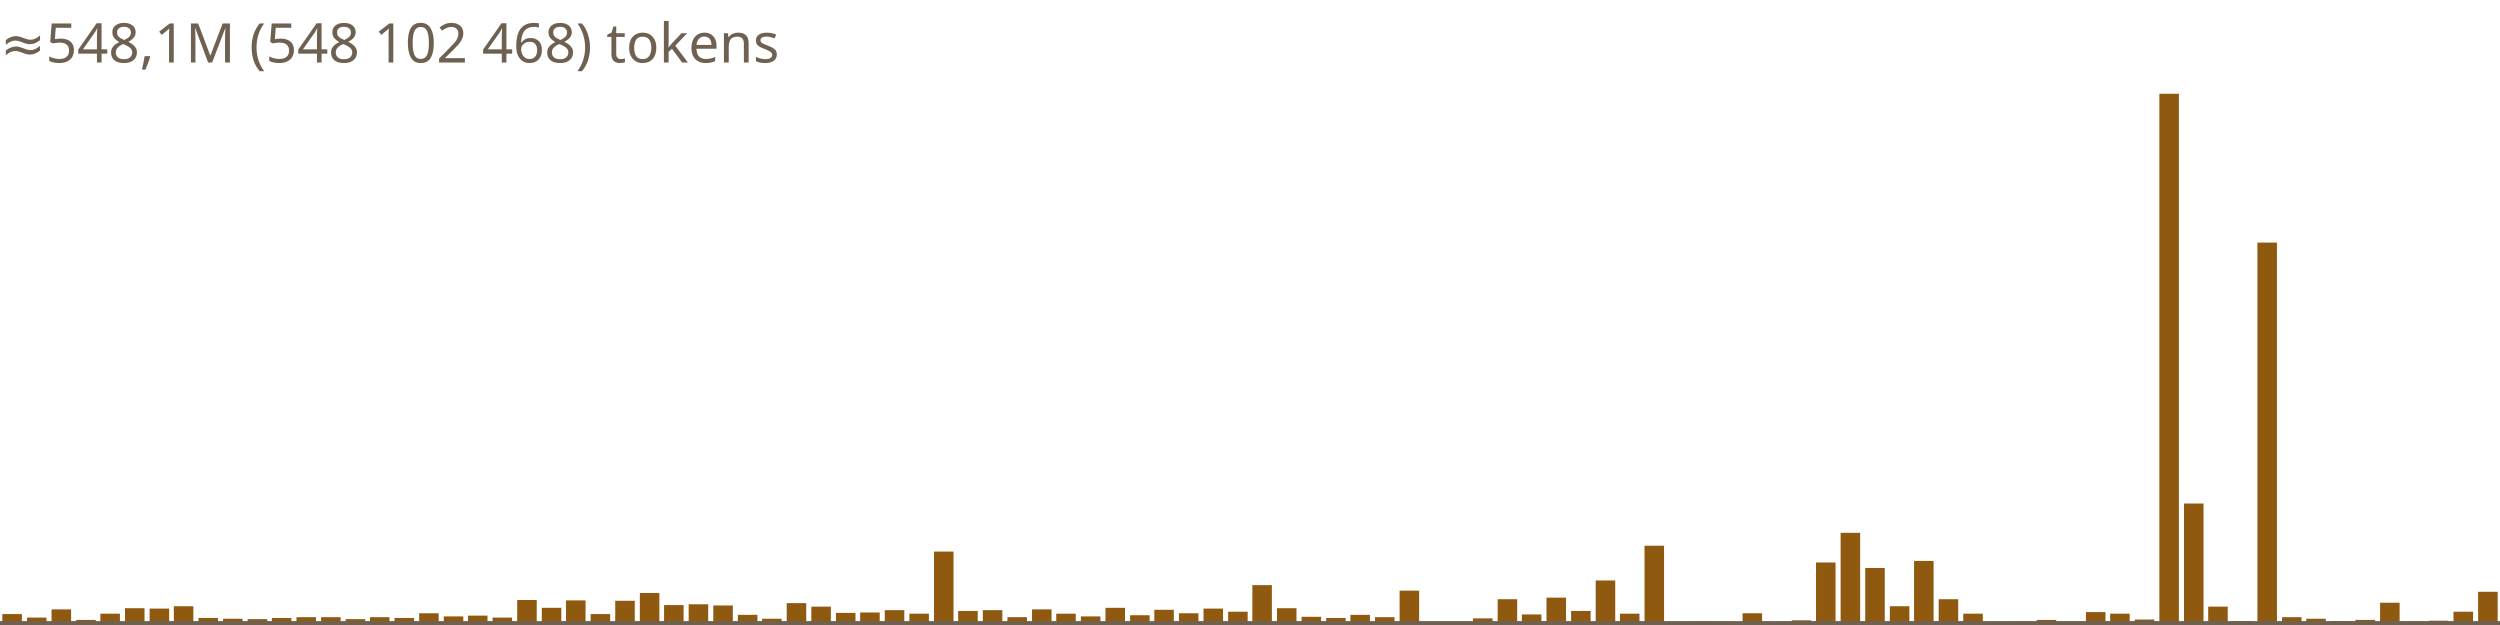
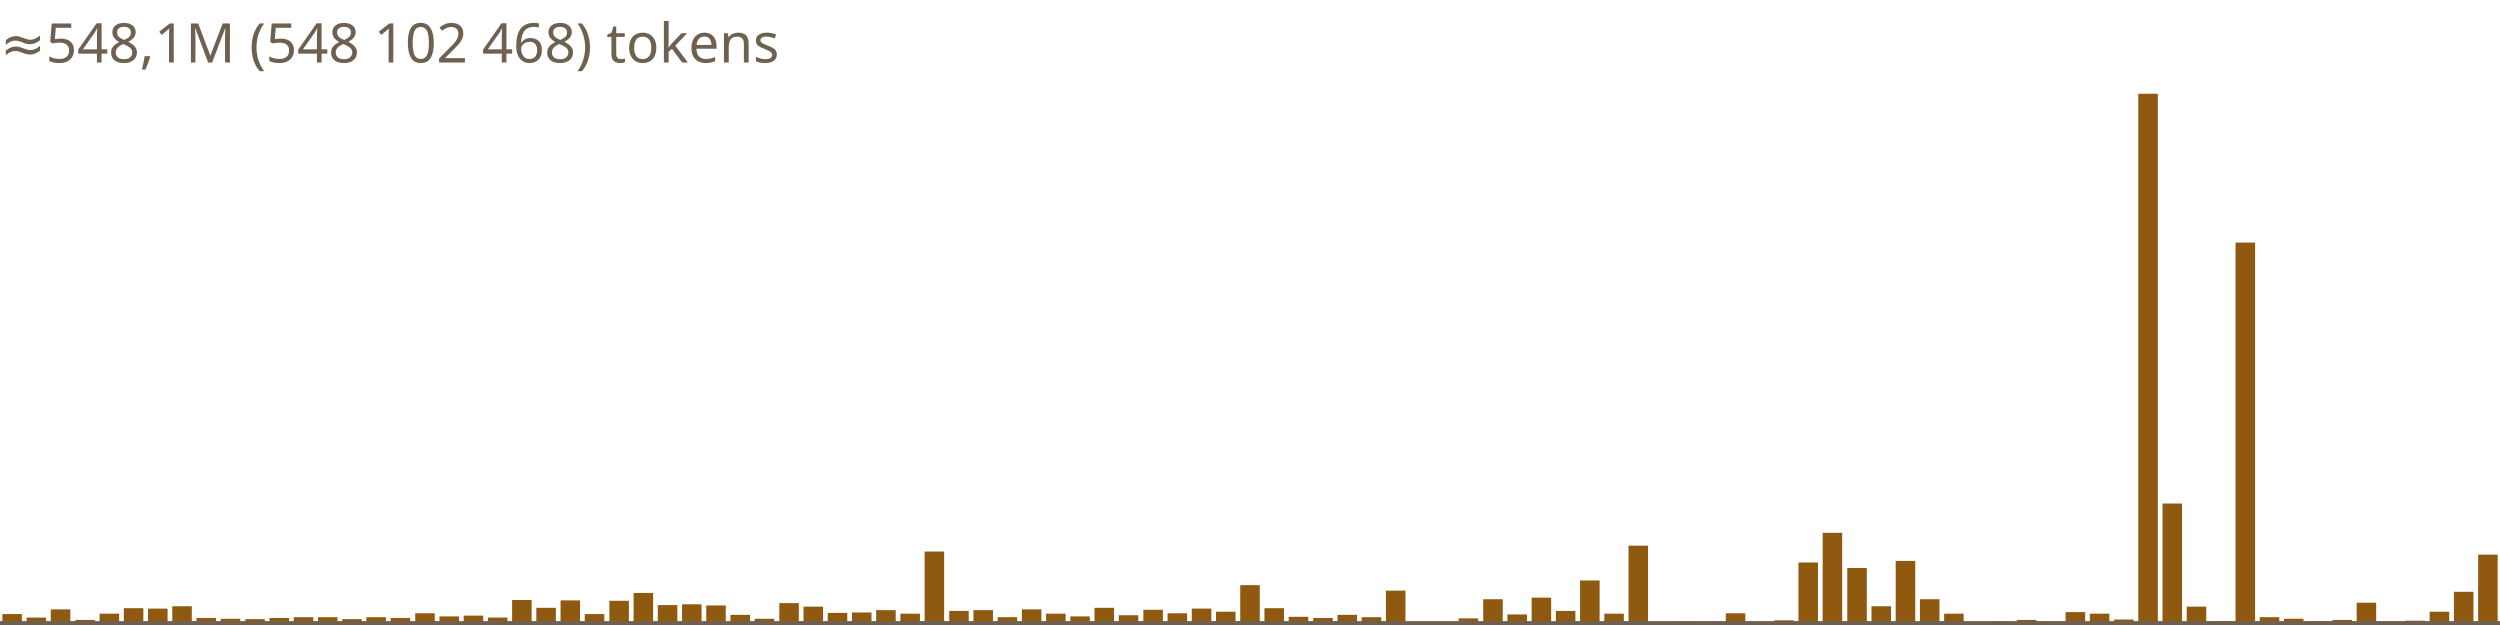
<svg xmlns="http://www.w3.org/2000/svg" viewBox="0 0 640 160">
  <text x="0" y="16" font-family="system-ui,sans-serif" font-size="14" fill="#6e6151">≈548,1M (548 102 468) tokens</text>
  <rect class="barre" x="0.6" y="157.2" width="5.0" height="2.8" fill="#8f5a0f" />
-   <rect class="barre" x="6.9" y="158.1" width="5.0" height="1.9" fill="#8f5a0f" />
-   <rect class="barre" x="13.2" y="156.0" width="5.0" height="4.0" fill="#8f5a0f" />
-   <rect class="barre" x="19.5" y="158.7" width="5.0" height="1.3" fill="#8f5a0f" />
-   <rect class="barre" x="25.7" y="157.1" width="5.0" height="2.9" fill="#8f5a0f" />
-   <rect class="barre" x="32.0" y="155.7" width="5.0" height="4.3" fill="#8f5a0f" />
-   <rect class="barre" x="38.3" y="155.8" width="5.0" height="4.2" fill="#8f5a0f" />
-   <rect class="barre" x="44.5" y="155.2" width="5.0" height="4.8" fill="#8f5a0f" />
-   <rect class="barre" x="50.8" y="158.2" width="5.0" height="1.8" fill="#8f5a0f" />
-   <rect class="barre" x="57.1" y="158.4" width="5.0" height="1.6" fill="#8f5a0f" />
-   <rect class="barre" x="63.4" y="158.5" width="5.0" height="1.5" fill="#8f5a0f" />
-   <rect class="barre" x="69.6" y="158.2" width="5.0" height="1.8" fill="#8f5a0f" />
-   <rect class="barre" x="75.9" y="158.0" width="5.0" height="2.0" fill="#8f5a0f" />
-   <rect class="barre" x="82.2" y="158.0" width="5.0" height="2.0" fill="#8f5a0f" />
-   <rect class="barre" x="88.5" y="158.5" width="5.0" height="1.5" fill="#8f5a0f" />
-   <rect class="barre" x="94.7" y="158.0" width="5.0" height="2.0" fill="#8f5a0f" />
-   <rect class="barre" x="101.0" y="158.2" width="5.0" height="1.8" fill="#8f5a0f" />
-   <rect class="barre" x="107.3" y="157.0" width="5.0" height="3.0" fill="#8f5a0f" />
-   <rect class="barre" x="113.6" y="157.8" width="5.0" height="2.2" fill="#8f5a0f" />
-   <rect class="barre" x="119.8" y="157.6" width="5.0" height="2.4" fill="#8f5a0f" />
-   <rect class="barre" x="126.1" y="158.1" width="5.0" height="1.9" fill="#8f5a0f" />
-   <rect class="barre" x="132.4" y="153.6" width="5.0" height="6.4" fill="#8f5a0f" />
-   <rect class="barre" x="138.7" y="155.6" width="5.0" height="4.4" fill="#8f5a0f" />
-   <rect class="barre" x="144.9" y="153.7" width="5.0" height="6.3" fill="#8f5a0f" />
-   <rect class="barre" x="151.2" y="157.2" width="5.0" height="2.8" fill="#8f5a0f" />
-   <rect class="barre" x="157.5" y="153.8" width="5.0" height="6.2" fill="#8f5a0f" />
-   <rect class="barre" x="163.8" y="151.8" width="5.0" height="8.2" fill="#8f5a0f" />
-   <rect class="barre" x="170.0" y="154.9" width="5.0" height="5.1" fill="#8f5a0f" />
-   <rect class="barre" x="176.3" y="154.7" width="5.0" height="5.3" fill="#8f5a0f" />
-   <rect class="barre" x="182.6" y="155.0" width="5.0" height="5.0" fill="#8f5a0f" />
-   <rect class="barre" x="188.9" y="157.4" width="5.0" height="2.6" fill="#8f5a0f" />
-   <rect class="barre" x="195.1" y="158.4" width="5.0" height="1.6" fill="#8f5a0f" />
-   <rect class="barre" x="201.4" y="154.4" width="5.0" height="5.6" fill="#8f5a0f" />
-   <rect class="barre" x="207.7" y="155.3" width="5.0" height="4.7" fill="#8f5a0f" />
-   <rect class="barre" x="214.0" y="156.9" width="5.0" height="3.1" fill="#8f5a0f" />
-   <rect class="barre" x="220.2" y="156.8" width="5.0" height="3.2" fill="#8f5a0f" />
-   <rect class="barre" x="226.5" y="156.2" width="5.0" height="3.8" fill="#8f5a0f" />
-   <rect class="barre" x="232.8" y="157.1" width="5.0" height="2.9" fill="#8f5a0f" />
-   <rect class="barre" x="239.1" y="141.2" width="5.0" height="18.8" fill="#8f5a0f" />
-   <rect class="barre" x="245.3" y="156.4" width="5.0" height="3.6" fill="#8f5a0f" />
-   <rect class="barre" x="251.6" y="156.2" width="5.0" height="3.8" fill="#8f5a0f" />
-   <rect class="barre" x="257.9" y="158.0" width="5.0" height="2.0" fill="#8f5a0f" />
-   <rect class="barre" x="264.2" y="156.0" width="5.0" height="4.0" fill="#8f5a0f" />
-   <rect class="barre" x="270.4" y="157.1" width="5.0" height="2.9" fill="#8f5a0f" />
-   <rect class="barre" x="276.7" y="157.8" width="5.0" height="2.2" fill="#8f5a0f" />
-   <rect class="barre" x="283.0" y="155.6" width="5.0" height="4.4" fill="#8f5a0f" />
-   <rect class="barre" x="289.3" y="157.5" width="5.0" height="2.5" fill="#8f5a0f" />
-   <rect class="barre" x="295.5" y="156.1" width="5.0" height="3.9" fill="#8f5a0f" />
-   <rect class="barre" x="301.8" y="157.0" width="5.0" height="3.0" fill="#8f5a0f" />
-   <rect class="barre" x="308.1" y="155.8" width="5.0" height="4.2" fill="#8f5a0f" />
-   <rect class="barre" x="314.4" y="156.6" width="5.0" height="3.4" fill="#8f5a0f" />
-   <rect class="barre" x="320.6" y="149.8" width="5.0" height="10.2" fill="#8f5a0f" />
-   <rect class="barre" x="326.9" y="155.7" width="5.0" height="4.3" fill="#8f5a0f" />
-   <rect class="barre" x="333.2" y="157.9" width="5.0" height="2.1" fill="#8f5a0f" />
-   <rect class="barre" x="339.5" y="158.2" width="5.0" height="1.8" fill="#8f5a0f" />
-   <rect class="barre" x="345.7" y="157.4" width="5.0" height="2.6" fill="#8f5a0f" />
-   <rect class="barre" x="352.0" y="158.0" width="5.0" height="2.0" fill="#8f5a0f" />
-   <rect class="barre" x="358.3" y="151.2" width="5.0" height="8.8" fill="#8f5a0f" />
-   <rect class="barre" x="364.5" y="159.6" width="5.0" height="0.4" fill="#8f5a0f" />
-   <rect class="barre" x="370.8" y="159.5" width="5.0" height="0.5" fill="#8f5a0f" />
-   <rect class="barre" x="377.1" y="158.3" width="5.0" height="1.7" fill="#8f5a0f" />
-   <rect class="barre" x="383.4" y="153.4" width="5.0" height="6.6" fill="#8f5a0f" />
-   <rect class="barre" x="389.6" y="157.3" width="5.0" height="2.7" fill="#8f5a0f" />
-   <rect class="barre" x="395.9" y="153.0" width="5.0" height="7.0" fill="#8f5a0f" />
-   <rect class="barre" x="402.2" y="156.4" width="5.0" height="3.6" fill="#8f5a0f" />
-   <rect class="barre" x="408.5" y="148.6" width="5.0" height="11.4" fill="#8f5a0f" />
-   <rect class="barre" x="414.7" y="157.1" width="5.0" height="2.9" fill="#8f5a0f" />
-   <rect class="barre" x="421.0" y="139.7" width="5.0" height="20.3" fill="#8f5a0f" />
-   <rect class="barre" x="427.3" y="159.3" width="5.0" height="0.7" fill="#8f5a0f" />
-   <rect class="barre" x="433.6" y="159.1" width="5.0" height="0.9" fill="#8f5a0f" />
-   <rect class="barre" x="439.8" y="159.2" width="5.0" height="0.8" fill="#8f5a0f" />
-   <rect class="barre" x="446.1" y="157.0" width="5.0" height="3.0" fill="#8f5a0f" />
-   <rect class="barre" x="452.4" y="159.3" width="5.0" height="0.7" fill="#8f5a0f" />
-   <rect class="barre" x="458.7" y="158.8" width="5.0" height="1.2" fill="#8f5a0f" />
-   <rect class="barre" x="464.9" y="144.0" width="5.0" height="16.0" fill="#8f5a0f" />
-   <rect class="barre" x="471.2" y="136.4" width="5.0" height="23.6" fill="#8f5a0f" />
-   <rect class="barre" x="477.5" y="145.4" width="5.0" height="14.6" fill="#8f5a0f" />
-   <rect class="barre" x="483.8" y="155.2" width="5.0" height="4.8" fill="#8f5a0f" />
-   <rect class="barre" x="490.0" y="143.6" width="5.0" height="16.4" fill="#8f5a0f" />
-   <rect class="barre" x="496.3" y="153.4" width="5.0" height="6.6" fill="#8f5a0f" />
-   <rect class="barre" x="502.6" y="157.1" width="5.0" height="2.9" fill="#8f5a0f" />
-   <rect class="barre" x="508.9" y="159.3" width="5.0" height="0.7" fill="#8f5a0f" />
-   <rect class="barre" x="515.1" y="159.1" width="5.0" height="0.9" fill="#8f5a0f" />
-   <rect class="barre" x="521.4" y="158.7" width="5.0" height="1.3" fill="#8f5a0f" />
-   <rect class="barre" x="527.7" y="159.2" width="5.0" height="0.8" fill="#8f5a0f" />
-   <rect class="barre" x="534.0" y="156.7" width="5.0" height="3.3" fill="#8f5a0f" />
-   <rect class="barre" x="540.2" y="157.1" width="5.0" height="2.9" fill="#8f5a0f" />
-   <rect class="barre" x="546.5" y="158.6" width="5.0" height="1.4" fill="#8f5a0f" />
-   <rect class="barre" x="552.8" y="24.0" width="5.0" height="136.0" fill="#8f5a0f" />
-   <rect class="barre" x="559.1" y="128.9" width="5.0" height="31.1" fill="#8f5a0f" />
-   <rect class="barre" x="565.3" y="155.3" width="5.0" height="4.7" fill="#8f5a0f" />
-   <rect class="barre" x="571.6" y="159.0" width="5.0" height="1.0" fill="#8f5a0f" />
-   <rect class="barre" x="577.9" y="62.1" width="5.0" height="97.9" fill="#8f5a0f" />
-   <rect class="barre" x="584.2" y="158.0" width="5.0" height="2.0" fill="#8f5a0f" />
-   <rect class="barre" x="590.4" y="158.4" width="5.0" height="1.6" fill="#8f5a0f" />
-   <rect class="barre" x="596.7" y="159.0" width="5.0" height="1.0" fill="#8f5a0f" />
-   <rect class="barre" x="603.0" y="158.7" width="5.0" height="1.3" fill="#8f5a0f" />
-   <rect class="barre" x="609.3" y="154.3" width="5.0" height="5.7" fill="#8f5a0f" />
-   <rect class="barre" x="615.5" y="159.1" width="5.0" height="0.9" fill="#8f5a0f" />
-   <rect class="barre" x="621.8" y="158.9" width="5.0" height="1.1" fill="#8f5a0f" />
-   <rect class="barre" x="628.1" y="156.6" width="5.0" height="3.4" fill="#8f5a0f" />
-   <rect class="barre" x="634.4" y="151.5" width="5.0" height="8.5" fill="#8f5a0f" />
+   <rect class="barre" x="6.8" y="158.1" width="5.0" height="1.9" fill="#8f5a0f" />
+   <rect class="barre" x="13.0" y="156.0" width="5.0" height="4.0" fill="#8f5a0f" />
+   <rect class="barre" x="19.3" y="158.7" width="5.0" height="1.3" fill="#8f5a0f" />
+   <rect class="barre" x="25.5" y="157.1" width="5.0" height="2.9" fill="#8f5a0f" />
+   <rect class="barre" x="31.7" y="155.7" width="5.0" height="4.3" fill="#8f5a0f" />
+   <rect class="barre" x="37.9" y="155.8" width="5.0" height="4.2" fill="#8f5a0f" />
+   <rect class="barre" x="44.1" y="155.2" width="5.0" height="4.8" fill="#8f5a0f" />
+   <rect class="barre" x="50.3" y="158.2" width="5.0" height="1.8" fill="#8f5a0f" />
+   <rect class="barre" x="56.5" y="158.4" width="5.0" height="1.6" fill="#8f5a0f" />
+   <rect class="barre" x="62.8" y="158.5" width="5.0" height="1.5" fill="#8f5a0f" />
+   <rect class="barre" x="69.0" y="158.2" width="5.0" height="1.8" fill="#8f5a0f" />
+   <rect class="barre" x="75.2" y="158.0" width="5.0" height="2.0" fill="#8f5a0f" />
+   <rect class="barre" x="81.4" y="158.0" width="5.0" height="2.0" fill="#8f5a0f" />
+   <rect class="barre" x="87.6" y="158.5" width="5.0" height="1.5" fill="#8f5a0f" />
+   <rect class="barre" x="93.8" y="158.0" width="5.0" height="2.0" fill="#8f5a0f" />
+   <rect class="barre" x="100.0" y="158.2" width="5.0" height="1.8" fill="#8f5a0f" />
+   <rect class="barre" x="106.3" y="157.0" width="5.0" height="3.0" fill="#8f5a0f" />
+   <rect class="barre" x="112.5" y="157.8" width="5.0" height="2.2" fill="#8f5a0f" />
+   <rect class="barre" x="118.7" y="157.6" width="5.0" height="2.4" fill="#8f5a0f" />
+   <rect class="barre" x="124.9" y="158.1" width="5.0" height="1.9" fill="#8f5a0f" />
+   <rect class="barre" x="131.1" y="153.6" width="5.0" height="6.4" fill="#8f5a0f" />
+   <rect class="barre" x="137.3" y="155.6" width="5.0" height="4.4" fill="#8f5a0f" />
+   <rect class="barre" x="143.5" y="153.7" width="5.0" height="6.3" fill="#8f5a0f" />
+   <rect class="barre" x="149.7" y="157.2" width="5.0" height="2.8" fill="#8f5a0f" />
+   <rect class="barre" x="156.0" y="153.8" width="5.0" height="6.2" fill="#8f5a0f" />
+   <rect class="barre" x="162.2" y="151.8" width="5.0" height="8.2" fill="#8f5a0f" />
+   <rect class="barre" x="168.4" y="154.9" width="5.0" height="5.1" fill="#8f5a0f" />
+   <rect class="barre" x="174.6" y="154.7" width="5.0" height="5.3" fill="#8f5a0f" />
+   <rect class="barre" x="180.8" y="155.0" width="5.0" height="5.0" fill="#8f5a0f" />
+   <rect class="barre" x="187.0" y="157.4" width="5.0" height="2.6" fill="#8f5a0f" />
+   <rect class="barre" x="193.2" y="158.4" width="5.0" height="1.6" fill="#8f5a0f" />
+   <rect class="barre" x="199.5" y="154.4" width="5.0" height="5.6" fill="#8f5a0f" />
+   <rect class="barre" x="205.7" y="155.3" width="5.0" height="4.7" fill="#8f5a0f" />
+   <rect class="barre" x="211.9" y="156.9" width="5.0" height="3.1" fill="#8f5a0f" />
+   <rect class="barre" x="218.1" y="156.8" width="5.0" height="3.2" fill="#8f5a0f" />
+   <rect class="barre" x="224.3" y="156.2" width="5.0" height="3.8" fill="#8f5a0f" />
+   <rect class="barre" x="230.5" y="157.1" width="5.0" height="2.9" fill="#8f5a0f" />
+   <rect class="barre" x="236.7" y="141.2" width="5.0" height="18.8" fill="#8f5a0f" />
+   <rect class="barre" x="243.0" y="156.4" width="5.0" height="3.6" fill="#8f5a0f" />
+   <rect class="barre" x="249.2" y="156.2" width="5.0" height="3.8" fill="#8f5a0f" />
+   <rect class="barre" x="255.4" y="158.0" width="5.0" height="2.0" fill="#8f5a0f" />
+   <rect class="barre" x="261.6" y="156.0" width="5.0" height="4.0" fill="#8f5a0f" />
+   <rect class="barre" x="267.8" y="157.1" width="5.0" height="2.9" fill="#8f5a0f" />
+   <rect class="barre" x="274.0" y="157.8" width="5.0" height="2.2" fill="#8f5a0f" />
+   <rect class="barre" x="280.2" y="155.6" width="5.0" height="4.4" fill="#8f5a0f" />
+   <rect class="barre" x="286.4" y="157.5" width="5.0" height="2.5" fill="#8f5a0f" />
+   <rect class="barre" x="292.7" y="156.1" width="5.0" height="3.9" fill="#8f5a0f" />
+   <rect class="barre" x="298.9" y="157.0" width="5.0" height="3.0" fill="#8f5a0f" />
+   <rect class="barre" x="305.1" y="155.8" width="5.0" height="4.2" fill="#8f5a0f" />
+   <rect class="barre" x="311.3" y="156.6" width="5.0" height="3.4" fill="#8f5a0f" />
+   <rect class="barre" x="317.5" y="149.8" width="5.0" height="10.2" fill="#8f5a0f" />
+   <rect class="barre" x="323.7" y="155.7" width="5.0" height="4.3" fill="#8f5a0f" />
+   <rect class="barre" x="329.9" y="157.9" width="5.0" height="2.1" fill="#8f5a0f" />
+   <rect class="barre" x="336.2" y="158.2" width="5.0" height="1.8" fill="#8f5a0f" />
+   <rect class="barre" x="342.4" y="157.4" width="5.0" height="2.6" fill="#8f5a0f" />
+   <rect class="barre" x="348.6" y="158.0" width="5.0" height="2.0" fill="#8f5a0f" />
+   <rect class="barre" x="354.8" y="151.2" width="5.0" height="8.8" fill="#8f5a0f" />
+   <rect class="barre" x="361.0" y="159.6" width="5.0" height="0.4" fill="#8f5a0f" />
+   <rect class="barre" x="367.2" y="159.5" width="5.0" height="0.5" fill="#8f5a0f" />
+   <rect class="barre" x="373.4" y="158.3" width="5.0" height="1.7" fill="#8f5a0f" />
+   <rect class="barre" x="379.7" y="153.4" width="5.0" height="6.6" fill="#8f5a0f" />
+   <rect class="barre" x="385.9" y="157.3" width="5.0" height="2.7" fill="#8f5a0f" />
+   <rect class="barre" x="392.1" y="153.0" width="5.0" height="7.0" fill="#8f5a0f" />
+   <rect class="barre" x="398.3" y="156.4" width="5.0" height="3.6" fill="#8f5a0f" />
+   <rect class="barre" x="404.5" y="148.6" width="5.0" height="11.4" fill="#8f5a0f" />
+   <rect class="barre" x="410.7" y="157.1" width="5.0" height="2.9" fill="#8f5a0f" />
+   <rect class="barre" x="416.9" y="139.7" width="5.0" height="20.3" fill="#8f5a0f" />
+   <rect class="barre" x="423.1" y="159.3" width="5.0" height="0.7" fill="#8f5a0f" />
+   <rect class="barre" x="429.4" y="159.1" width="5.0" height="0.9" fill="#8f5a0f" />
+   <rect class="barre" x="435.6" y="159.2" width="5.0" height="0.8" fill="#8f5a0f" />
+   <rect class="barre" x="441.8" y="157.0" width="5.0" height="3.0" fill="#8f5a0f" />
+   <rect class="barre" x="448.0" y="159.3" width="5.0" height="0.7" fill="#8f5a0f" />
+   <rect class="barre" x="454.2" y="158.8" width="5.0" height="1.2" fill="#8f5a0f" />
+   <rect class="barre" x="460.4" y="144.0" width="5.0" height="16.0" fill="#8f5a0f" />
+   <rect class="barre" x="466.6" y="136.4" width="5.0" height="23.6" fill="#8f5a0f" />
+   <rect class="barre" x="472.9" y="145.4" width="5.0" height="14.6" fill="#8f5a0f" />
+   <rect class="barre" x="479.1" y="155.2" width="5.0" height="4.8" fill="#8f5a0f" />
+   <rect class="barre" x="485.3" y="143.6" width="5.0" height="16.4" fill="#8f5a0f" />
+   <rect class="barre" x="491.5" y="153.4" width="5.0" height="6.6" fill="#8f5a0f" />
+   <rect class="barre" x="497.7" y="157.1" width="5.0" height="2.9" fill="#8f5a0f" />
+   <rect class="barre" x="503.9" y="159.3" width="5.0" height="0.7" fill="#8f5a0f" />
+   <rect class="barre" x="510.1" y="159.1" width="5.0" height="0.9" fill="#8f5a0f" />
+   <rect class="barre" x="516.3" y="158.7" width="5.0" height="1.3" fill="#8f5a0f" />
+   <rect class="barre" x="522.6" y="159.2" width="5.0" height="0.8" fill="#8f5a0f" />
+   <rect class="barre" x="528.8" y="156.7" width="5.0" height="3.3" fill="#8f5a0f" />
+   <rect class="barre" x="535.0" y="157.1" width="5.0" height="2.9" fill="#8f5a0f" />
+   <rect class="barre" x="541.2" y="158.6" width="5.0" height="1.4" fill="#8f5a0f" />
+   <rect class="barre" x="547.4" y="24.0" width="5.0" height="136.0" fill="#8f5a0f" />
+   <rect class="barre" x="553.6" y="128.9" width="5.0" height="31.1" fill="#8f5a0f" />
+   <rect class="barre" x="559.8" y="155.3" width="5.0" height="4.7" fill="#8f5a0f" />
+   <rect class="barre" x="566.1" y="159.0" width="5.0" height="1.0" fill="#8f5a0f" />
+   <rect class="barre" x="572.3" y="62.1" width="5.0" height="97.9" fill="#8f5a0f" />
+   <rect class="barre" x="578.5" y="158.0" width="5.0" height="2.0" fill="#8f5a0f" />
+   <rect class="barre" x="584.7" y="158.4" width="5.0" height="1.6" fill="#8f5a0f" />
+   <rect class="barre" x="590.9" y="159.0" width="5.0" height="1.0" fill="#8f5a0f" />
+   <rect class="barre" x="597.1" y="158.7" width="5.0" height="1.3" fill="#8f5a0f" />
+   <rect class="barre" x="603.3" y="154.3" width="5.0" height="5.7" fill="#8f5a0f" />
+   <rect class="barre" x="609.6" y="159.1" width="5.0" height="0.9" fill="#8f5a0f" />
+   <rect class="barre" x="615.8" y="158.9" width="5.0" height="1.1" fill="#8f5a0f" />
+   <rect class="barre" x="622.0" y="156.6" width="5.0" height="3.4" fill="#8f5a0f" />
+   <rect class="barre" x="628.2" y="151.5" width="5.0" height="8.5" fill="#8f5a0f" />
+   <rect class="barre" x="634.4" y="142.0" width="5.0" height="18.0" fill="#8f5a0f" />
  <rect x="0" y="159" width="640" height="1" fill="#6e6151" />
</svg>
